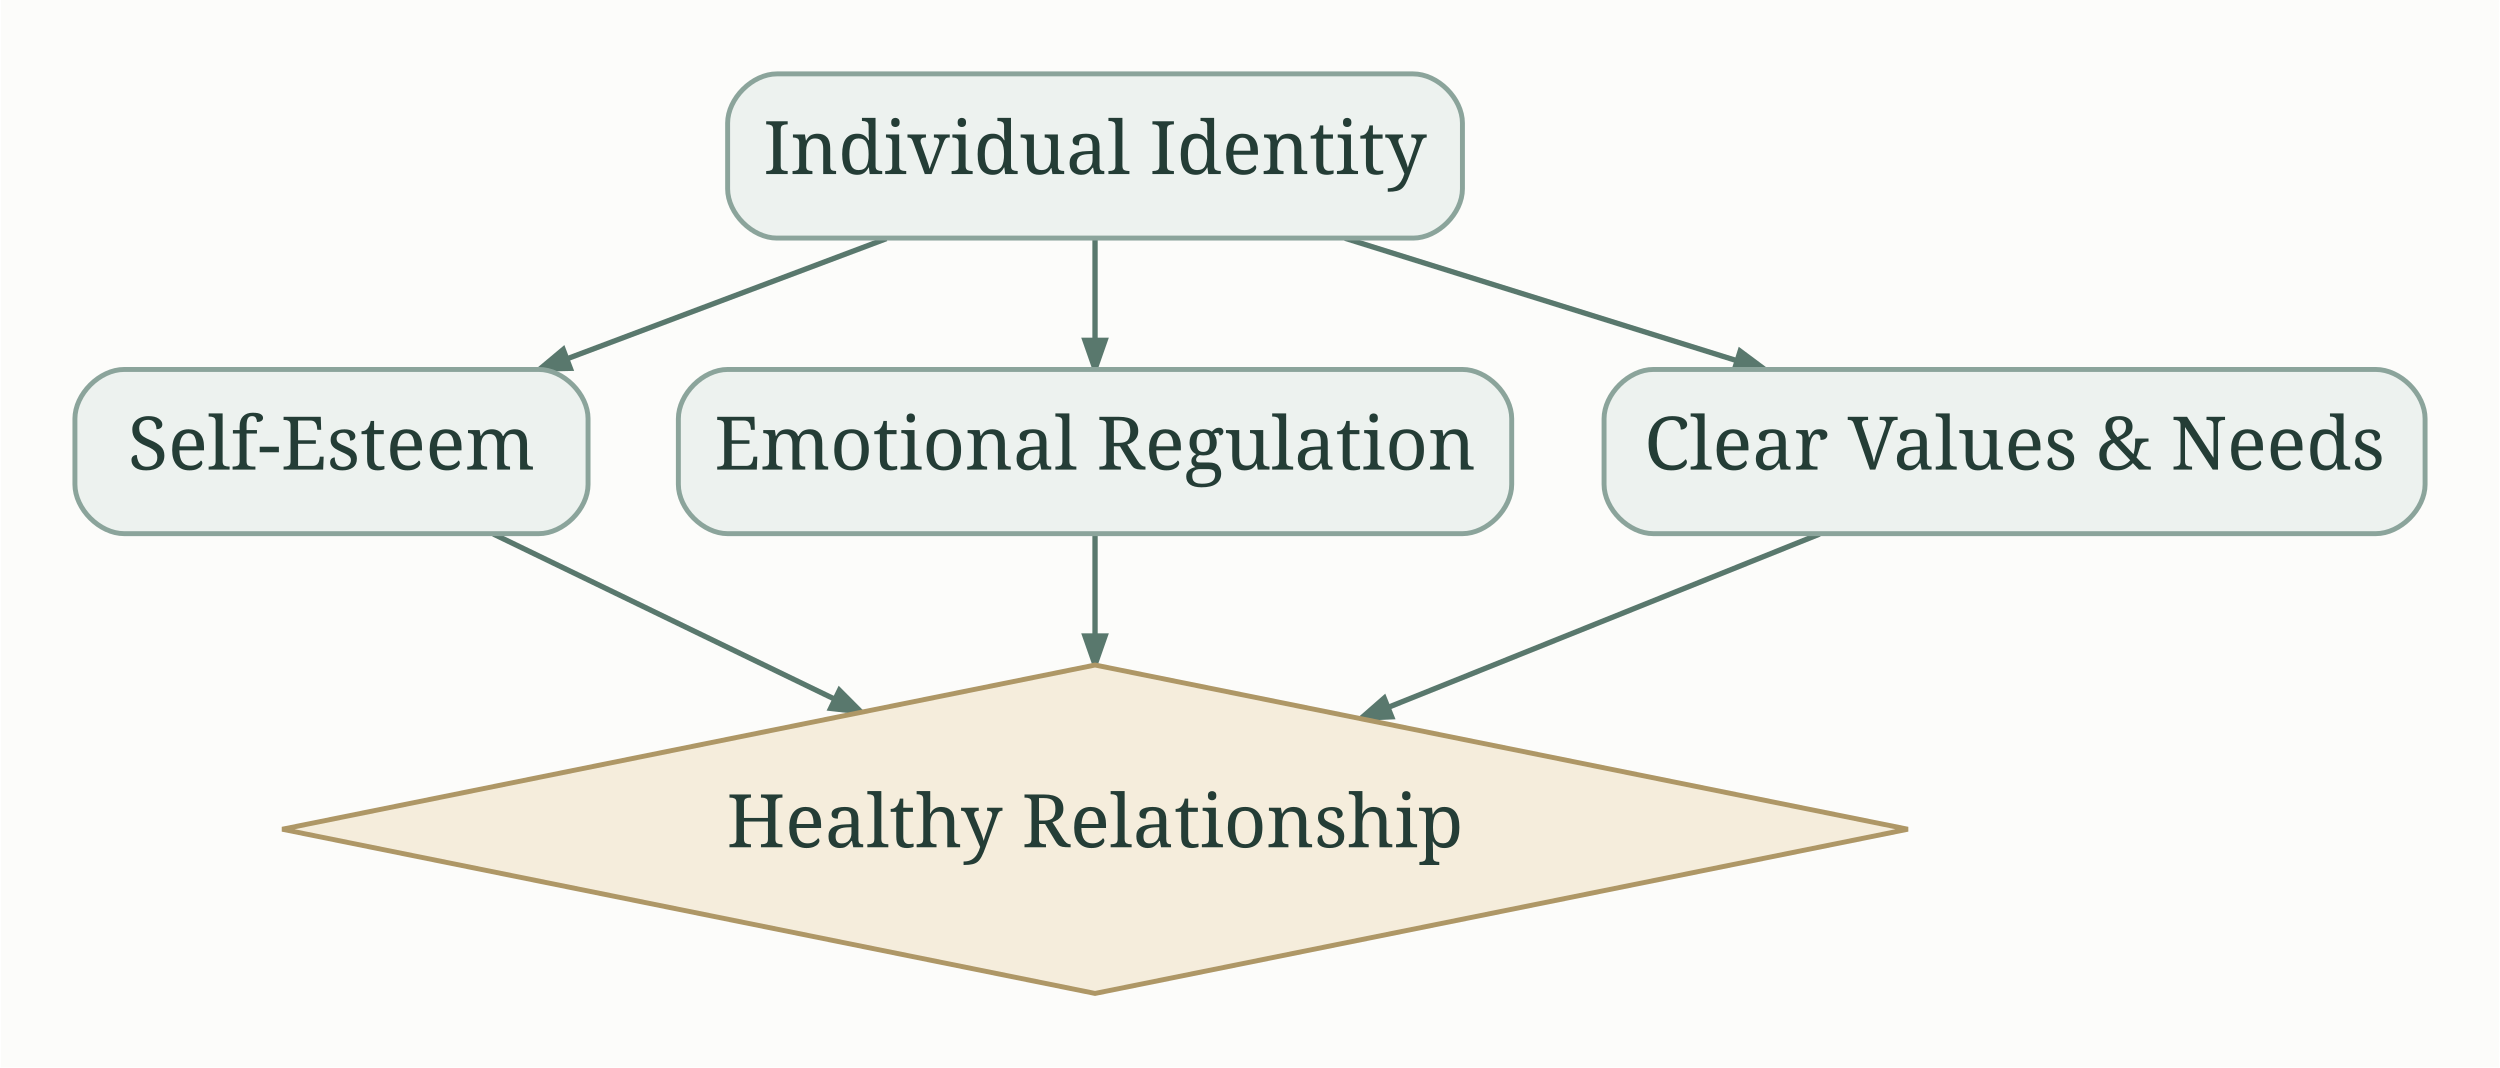
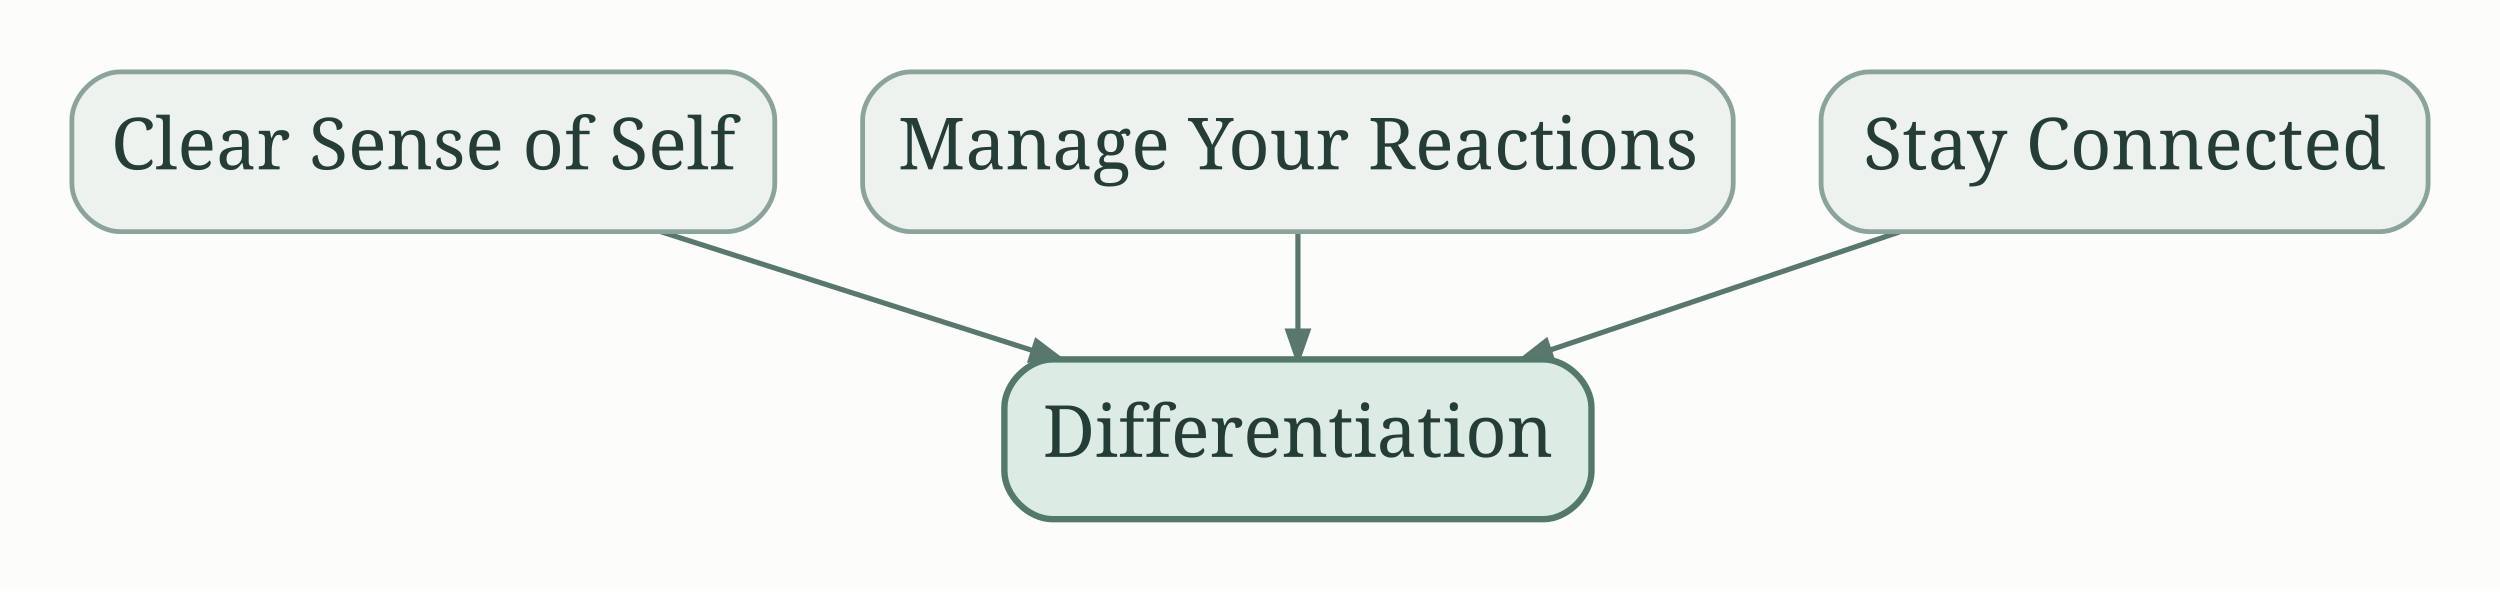
- <svg xmlns="http://www.w3.org/2000/svg" width="609pt" height="260pt" viewBox="0.00 0.00 608.50 260.00" role="img" aria-labelledby="title description">
-   <g id="graph0" class="graph" transform="scale(1 1) rotate(0) translate(18 242)">
-     <polygon fill="#fcfcfa" stroke="transparent" points="-18,18 -18,-242 590.5,-242 590.5,18 -18,18" />
+ <svg xmlns="http://www.w3.org/2000/svg" width="626pt" height="148pt" viewBox="0.00 0.00 626.00 148.00" role="img" aria-labelledby="title description">
+   <g id="graph0" class="graph" transform="scale(1 1) rotate(0) translate(18 130)">
+     <polygon fill="#fcfcfa" stroke="transparent" points="-18,18 -18,-130 608,-130 608,18 -18,18" />
    <g id="edge1" class="edge">
-       <path fill="none" stroke="#59786d" stroke-width="1.3" d="M197.67,-183.87C173.58,-174.81 144.7,-163.94 119.83,-154.58" />
-       <polygon fill="#59786d" stroke="#59786d" stroke-width="1.3" points="120.68,-152.28 113.26,-152.1 118.95,-156.86 120.68,-152.28" />
+       <path fill="none" stroke="#59786d" stroke-width="1.3" d="M147.55,-71.96C176.28,-62.78 210.85,-51.73 240.44,-42.27" />
+       <polygon fill="#59786d" stroke="#59786d" stroke-width="1.3" points="241.54,-44.5 247.46,-40.03 240.04,-39.83 241.54,-44.5" />
    </g>
    <g id="edge2" class="edge">
-       <path fill="none" stroke="#59786d" stroke-width="1.3" d="M248.5,-183.87C248.5,-176.31 248.5,-167.49 248.5,-159.35" />
-       <polygon fill="#59786d" stroke="#59786d" stroke-width="1.3" points="250.95,-159.1 248.5,-152.1 246.05,-159.1 250.95,-159.1" />
+       <path fill="none" stroke="#59786d" stroke-width="1.3" d="M307,-71.87C307,-64.31 307,-55.49 307,-47.35" />
+       <polygon fill="#59786d" stroke="#59786d" stroke-width="1.3" points="309.45,-47.1 307,-40.1 304.55,-47.1 309.45,-47.1" />
    </g>
    <g id="edge3" class="edge">
-       <path fill="none" stroke="#59786d" stroke-width="1.3" d="M309.41,-183.96C338.92,-174.74 374.45,-163.64 404.81,-154.15" />
-       <polygon fill="#59786d" stroke="#59786d" stroke-width="1.3" points="405.65,-156.46 411.6,-152.03 404.19,-151.78 405.65,-156.46" />
-     </g>
-     <g id="edge4" class="edge">
-       <path fill="none" stroke="#59786d" stroke-width="1.3" d="M101.95,-111.91C126.03,-100.26 157.39,-85.08 184.92,-71.76" />
-       <polygon fill="#59786d" stroke="#59786d" stroke-width="1.3" points="186.23,-73.85 191.46,-68.6 184.09,-69.44 186.23,-73.85" />
-     </g>
-     <g id="edge5" class="edge">
-       <path fill="none" stroke="#59786d" stroke-width="1.3" d="M248.5,-111.91C248.5,-104.58 248.5,-95.86 248.5,-87.09" />
-       <polygon fill="#59786d" stroke="#59786d" stroke-width="1.3" points="250.95,-87.07 248.5,-80.07 246.05,-87.07 250.95,-87.07" />
-     </g>
-     <g id="edge6" class="edge">
-       <path fill="none" stroke="#59786d" stroke-width="1.3" d="M425,-111.91C394.53,-99.67 354.42,-83.56 320.13,-69.78" />
-       <polygon fill="#59786d" stroke="#59786d" stroke-width="1.3" points="320.76,-67.39 313.36,-67.06 318.94,-71.94 320.76,-67.39" />
+       <path fill="none" stroke="#59786d" stroke-width="1.3" d="M457.71,-71.96C430.56,-62.78 397.88,-51.73 369.91,-42.27" />
+       <polygon fill="#59786d" stroke="#59786d" stroke-width="1.3" points="370.7,-39.95 363.28,-40.03 369.13,-44.59 370.7,-39.95" />
    </g>
    <g id="node1" class="node">
-       <path fill="#edf2ef" stroke="#8ba49b" stroke-width="1.2" d="M326,-224C326,-224 171,-224 171,-224 165,-224 159,-218 159,-212 159,-212 159,-196 159,-196 159,-190 165,-184 171,-184 171,-184 326,-184 326,-184 332,-184 338,-190 338,-196 338,-196 338,-212 338,-212 338,-218 332,-224 326,-224" />
-       <text text-anchor="middle" x="248.5" y="-199.6" font-family="Georgia" font-size="18.00" fill="#243d36">Individual Identity</text>
+       <path fill="#edf2ef" stroke="#8ba49b" stroke-width="1.2" d="M164,-112C164,-112 12,-112 12,-112 6,-112 0,-106 0,-100 0,-100 0,-84 0,-84 0,-78 6,-72 12,-72 12,-72 164,-72 164,-72 170,-72 176,-78 176,-84 176,-84 176,-100 176,-100 176,-106 170,-112 164,-112" />
+       <text text-anchor="middle" x="88" y="-87.6" font-family="Georgia" font-size="18.00" fill="#243d36">Clear Sense of Self</text>
    </g>
    <g id="node2" class="node">
-       <path fill="#edf2ef" stroke="#8ba49b" stroke-width="1.2" d="M113,-152C113,-152 12,-152 12,-152 6,-152 0,-146 0,-140 0,-140 0,-124 0,-124 0,-118 6,-112 12,-112 12,-112 113,-112 113,-112 119,-112 125,-118 125,-124 125,-124 125,-140 125,-140 125,-146 119,-152 113,-152" />
-       <text text-anchor="middle" x="62.5" y="-127.6" font-family="Georgia" font-size="18.00" fill="#243d36">Self-Esteem</text>
+       <path fill="#edf2ef" stroke="#8ba49b" stroke-width="1.2" d="M404,-112C404,-112 210,-112 210,-112 204,-112 198,-106 198,-100 198,-100 198,-84 198,-84 198,-78 204,-72 210,-72 210,-72 404,-72 404,-72 410,-72 416,-78 416,-84 416,-84 416,-100 416,-100 416,-106 410,-112 404,-112" />
+       <text text-anchor="middle" x="307" y="-87.6" font-family="Georgia" font-size="18.00" fill="#243d36">Manage Your Reactions</text>
    </g>
    <g id="node3" class="node">
-       <path fill="#edf2ef" stroke="#8ba49b" stroke-width="1.2" d="M338,-152C338,-152 159,-152 159,-152 153,-152 147,-146 147,-140 147,-140 147,-124 147,-124 147,-118 153,-112 159,-112 159,-112 338,-112 338,-112 344,-112 350,-118 350,-124 350,-124 350,-140 350,-140 350,-146 344,-152 338,-152" />
-       <text text-anchor="middle" x="248.5" y="-127.6" font-family="Georgia" font-size="18.00" fill="#243d36">Emotional Regulation</text>
+       <path fill="#edf2ef" stroke="#8ba49b" stroke-width="1.2" d="M578,-112C578,-112 450,-112 450,-112 444,-112 438,-106 438,-100 438,-100 438,-84 438,-84 438,-78 444,-72 450,-72 450,-72 578,-72 578,-72 584,-72 590,-78 590,-84 590,-84 590,-100 590,-100 590,-106 584,-112 578,-112" />
+       <text text-anchor="middle" x="514" y="-87.6" font-family="Georgia" font-size="18.00" fill="#243d36">Stay Connected</text>
    </g>
    <g id="node4" class="node">
-       <path fill="#edf2ef" stroke="#8ba49b" stroke-width="1.2" d="M560.5,-152C560.5,-152 384.5,-152 384.5,-152 378.5,-152 372.5,-146 372.5,-140 372.5,-140 372.5,-124 372.5,-124 372.5,-118 378.5,-112 384.5,-112 384.5,-112 560.5,-112 560.5,-112 566.5,-112 572.5,-118 572.5,-124 572.5,-124 572.5,-140 572.5,-140 572.5,-146 566.5,-152 560.5,-152" />
-       <text text-anchor="middle" x="472.5" y="-127.6" font-family="Georgia" font-size="18.00" fill="#243d36">Clear Values &amp; Needs</text>
-     </g>
-     <g id="node5" class="node">
-       <polygon fill="#f5eddc" stroke="#ae9766" stroke-width="1.2" points="248.5,-80 50.5,-40 248.5,0 446.5,-40 248.5,-80" />
-       <text text-anchor="middle" x="248.5" y="-35.6" font-family="Georgia" font-size="18.00" fill="#243d36">Healthy Relationship</text>
+       <path fill="#dcebe3" stroke="#527969" stroke-width="1.6" d="M368.5,-40C368.5,-40 245.5,-40 245.5,-40 239.5,-40 233.5,-34 233.5,-28 233.5,-28 233.5,-12 233.5,-12 233.5,-6 239.5,0 245.5,0 245.5,0 368.5,0 368.5,0 374.5,0 380.5,-6 380.5,-12 380.5,-12 380.5,-28 380.5,-28 380.5,-34 374.5,-40 368.5,-40" />
+       <text text-anchor="middle" x="307" y="-15.6" font-family="Georgia" font-size="18.00" fill="#243d36">Differentiation</text>
    </g>
  </g>
</svg>
